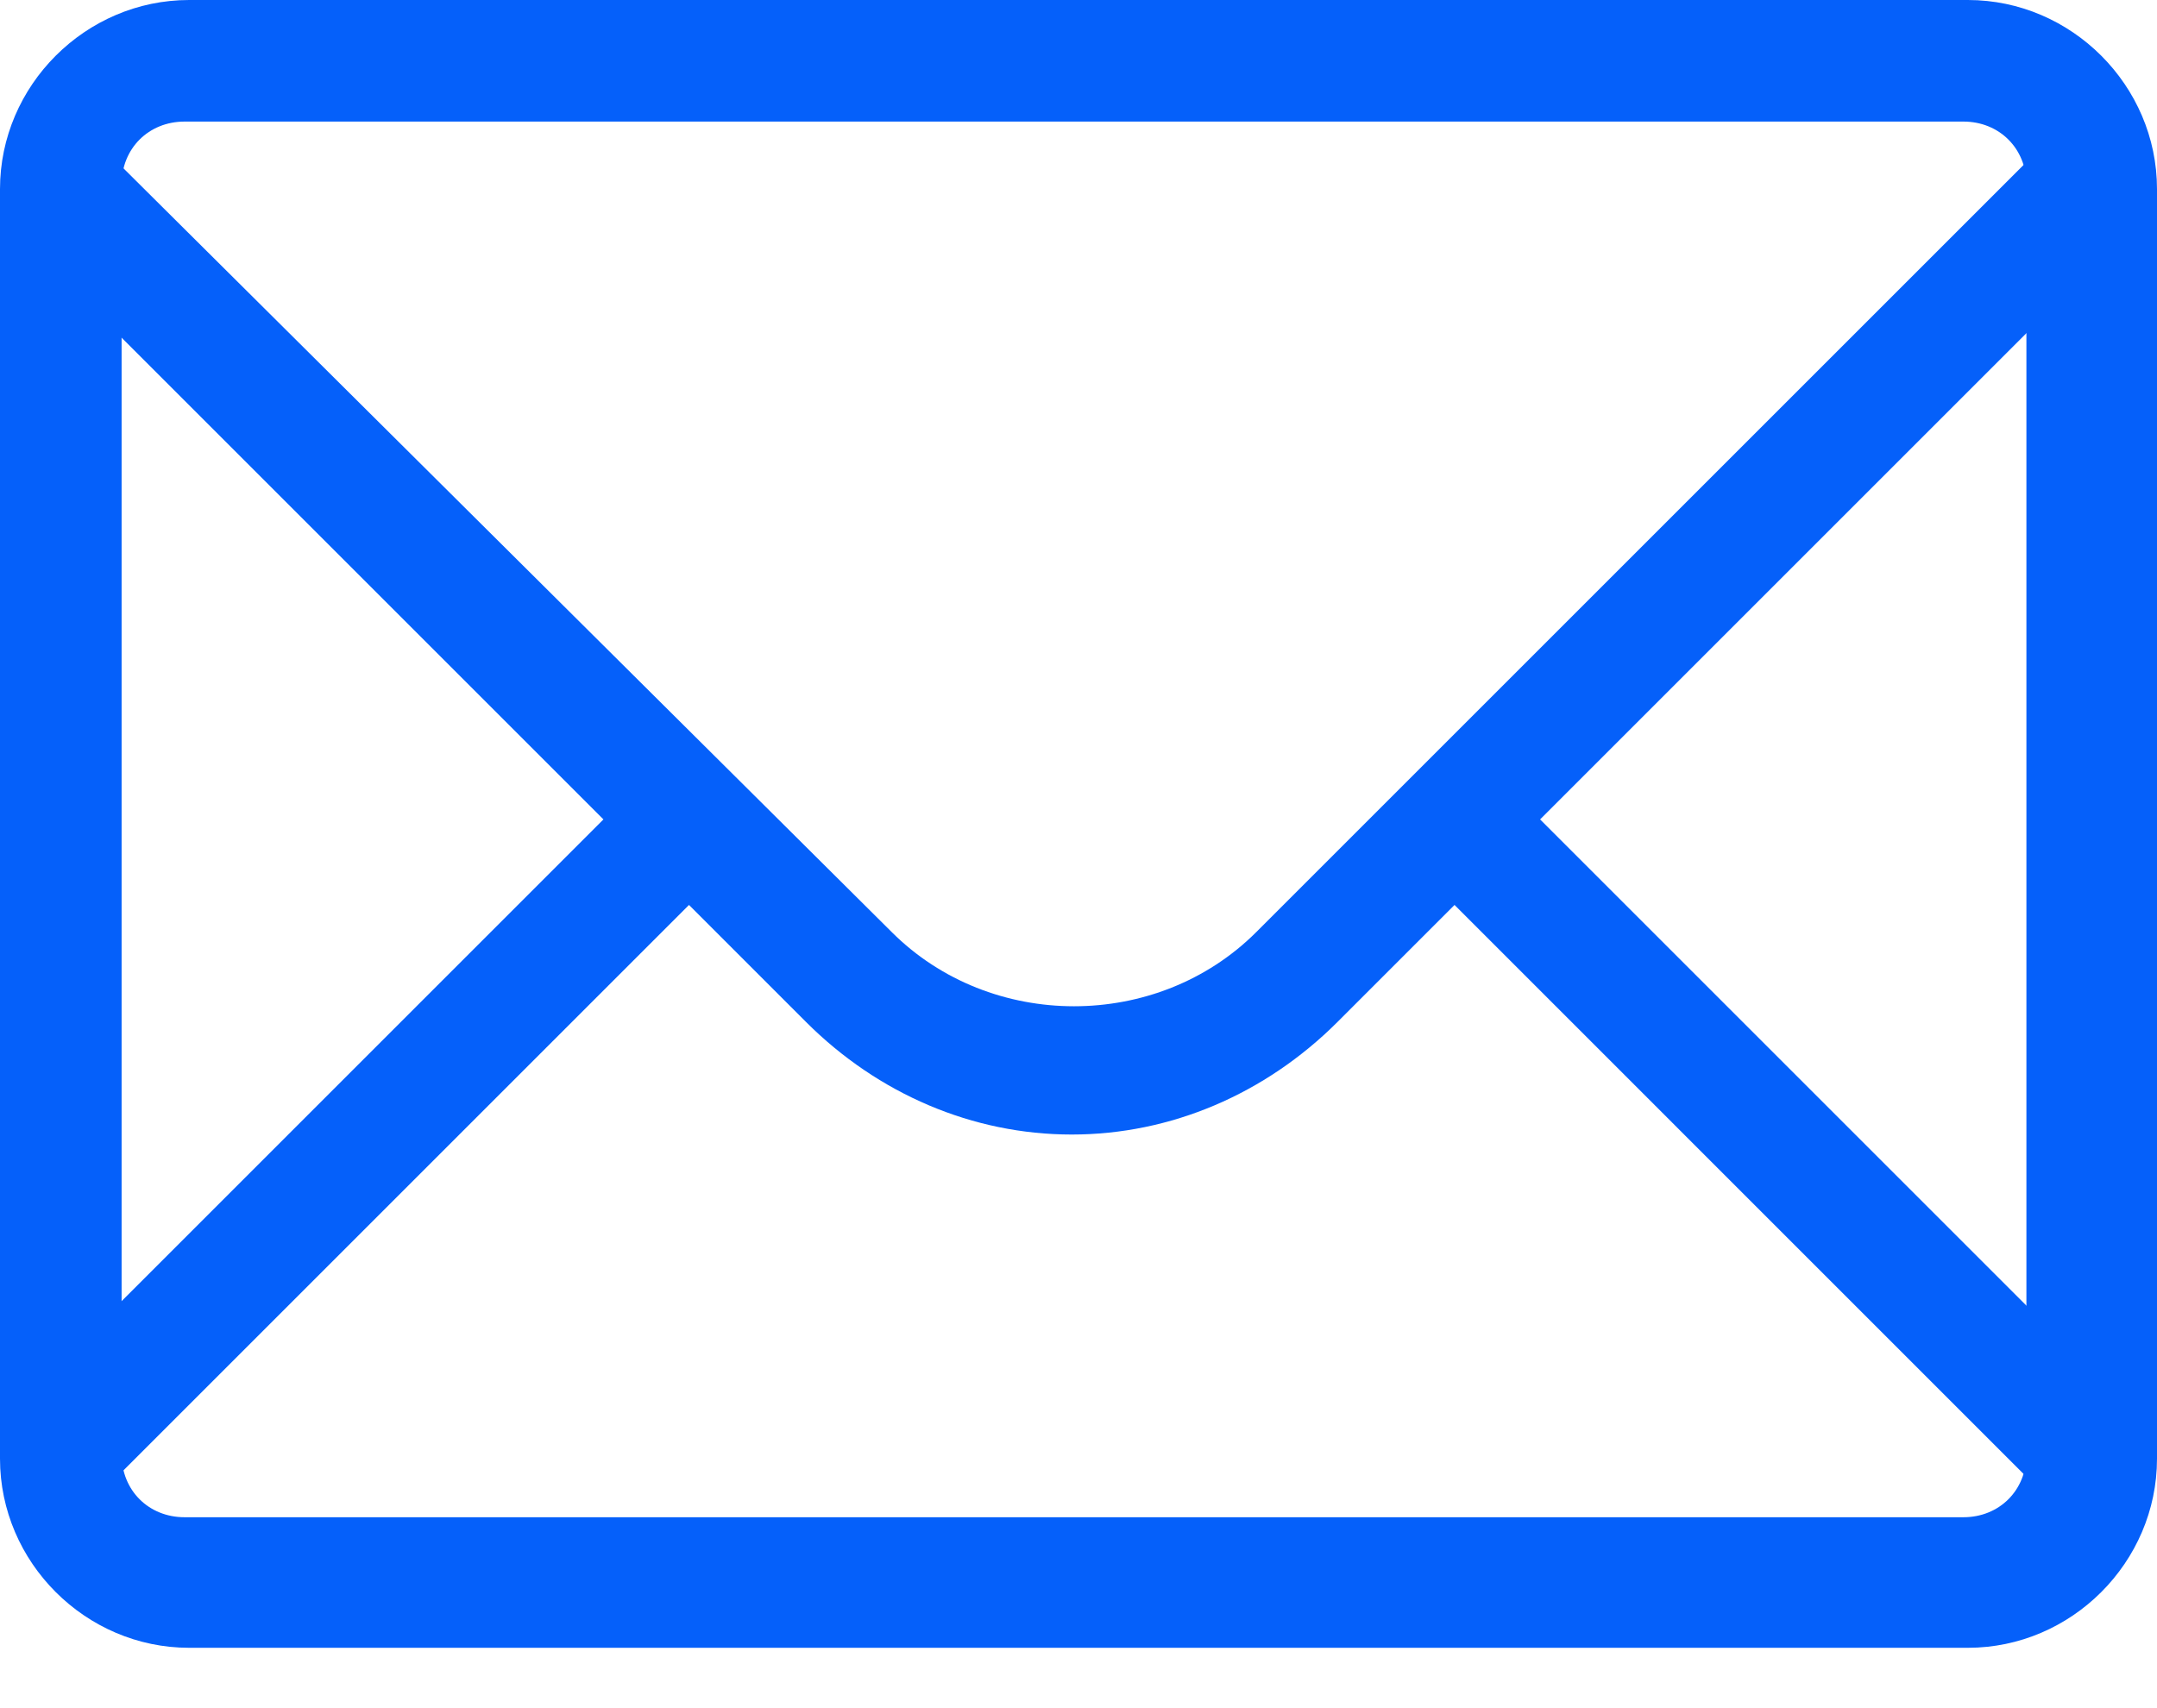
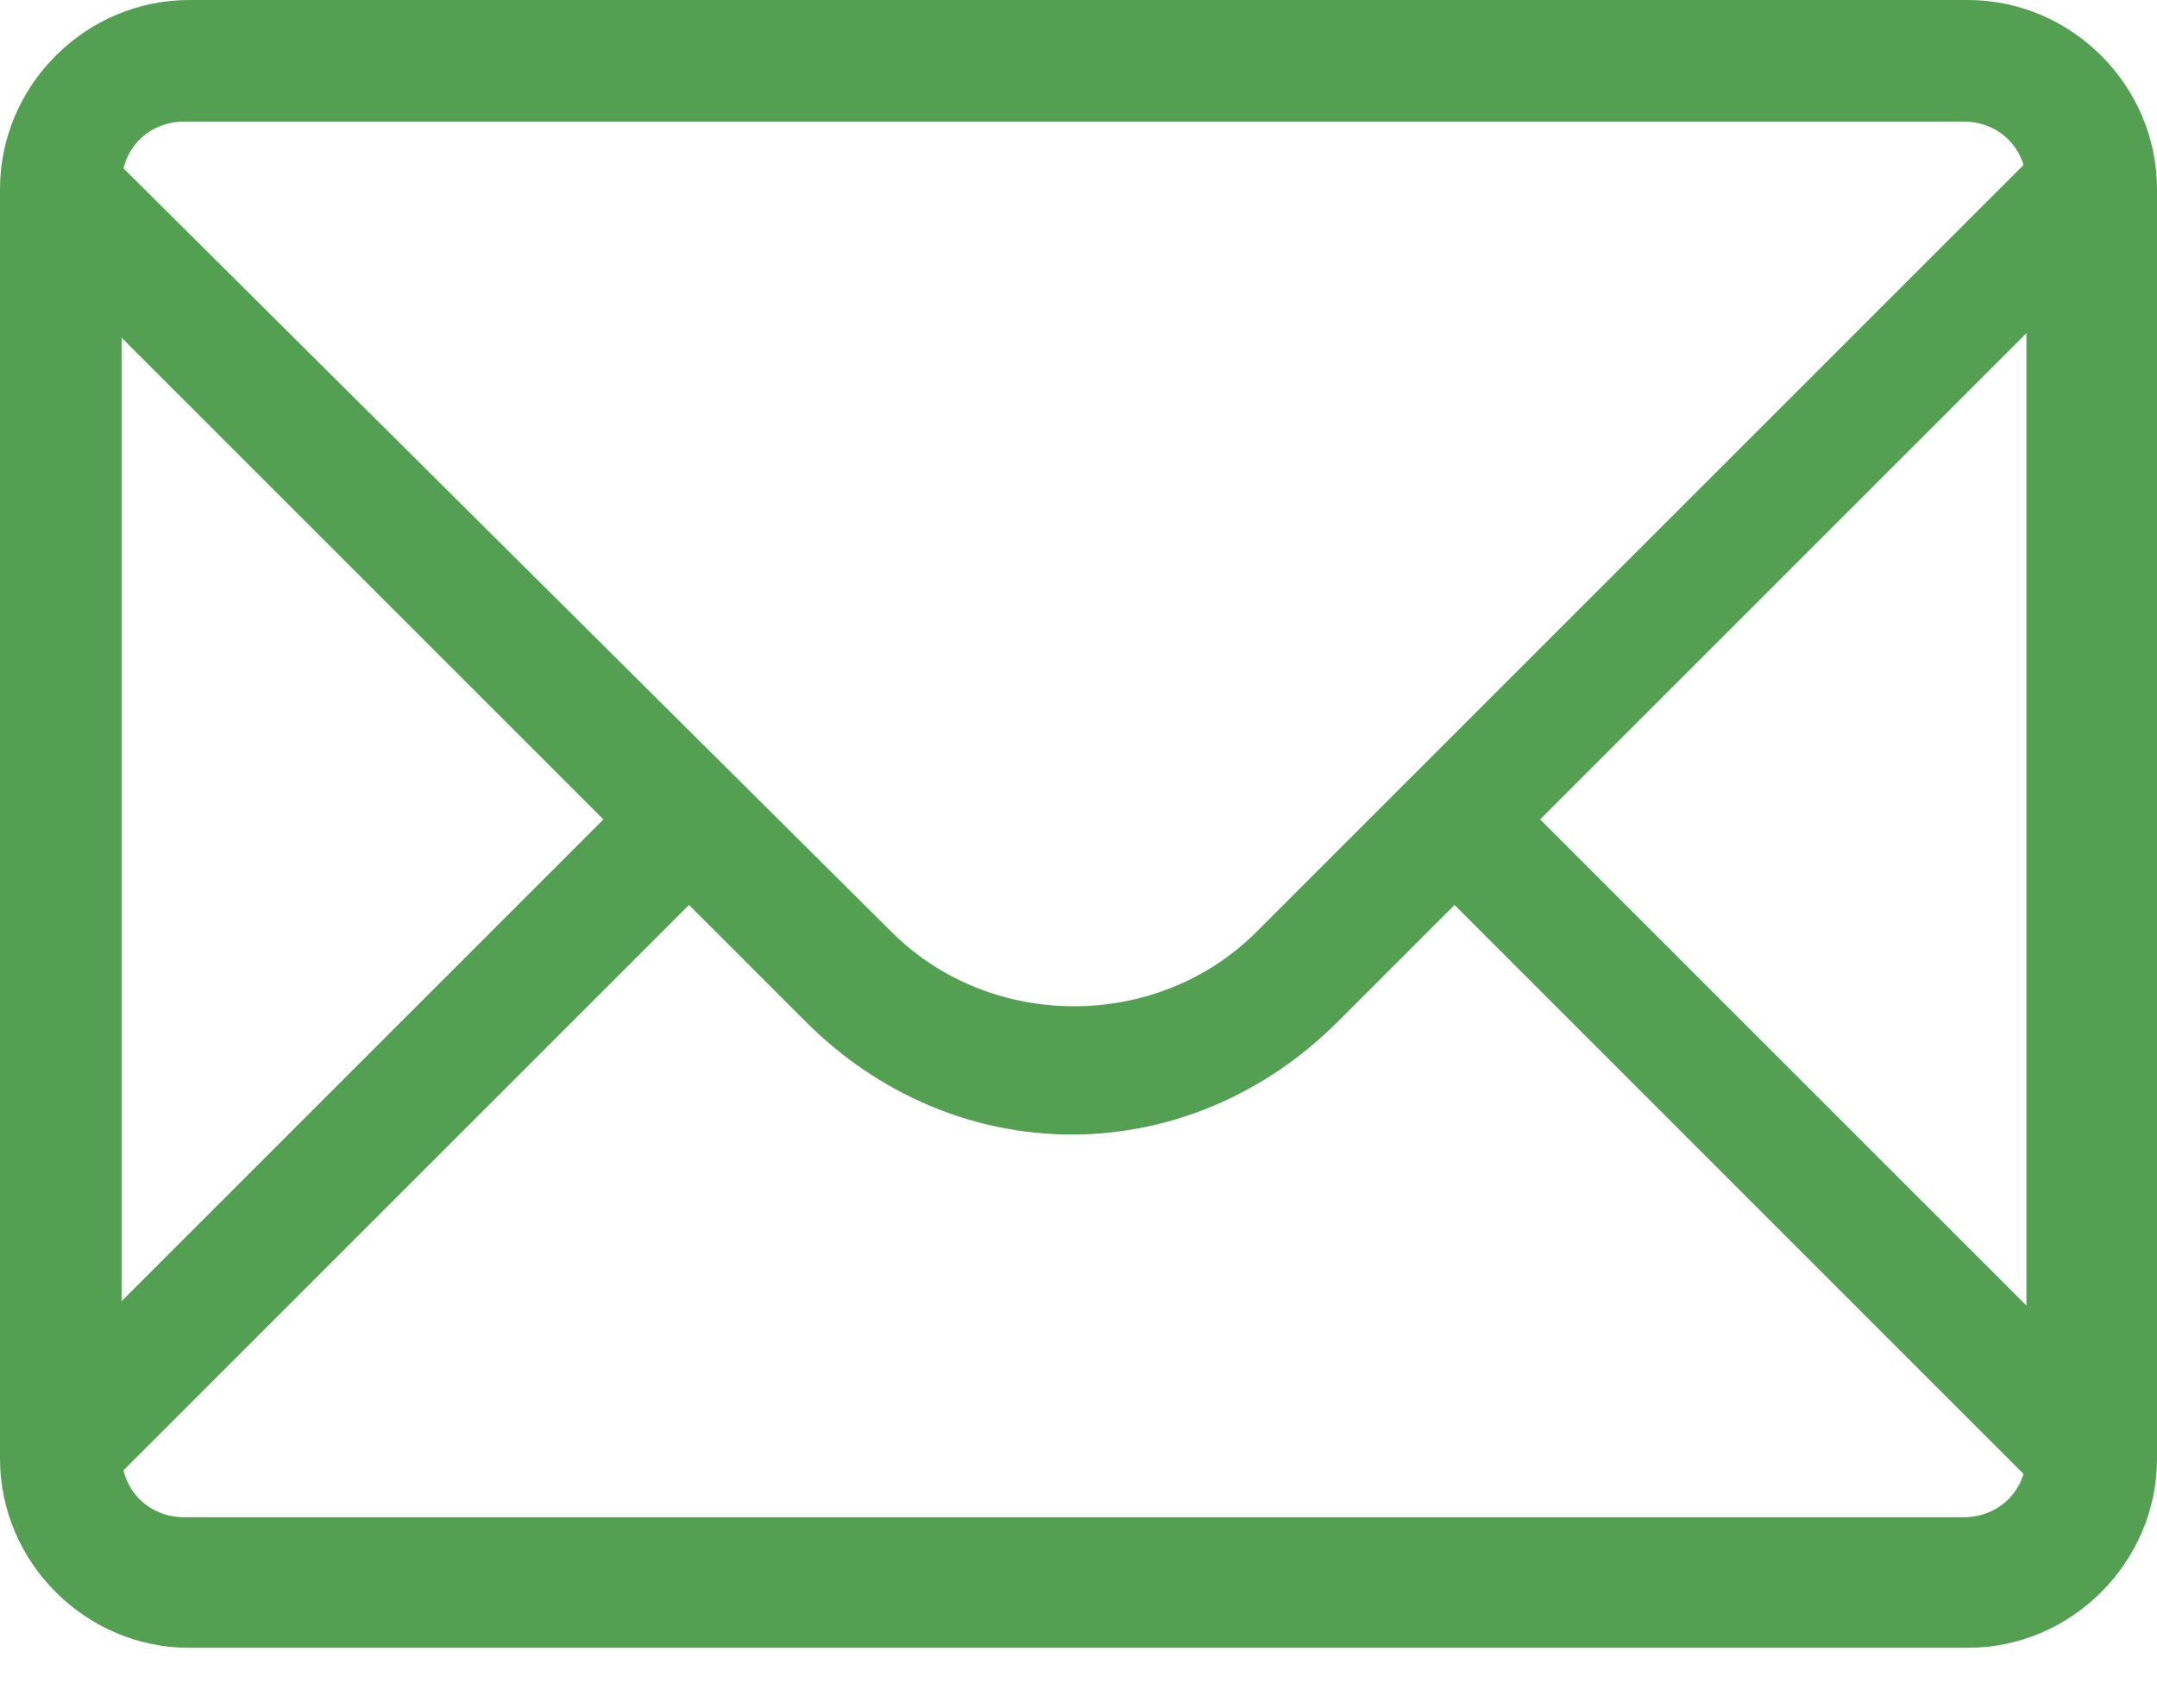
<svg xmlns="http://www.w3.org/2000/svg" width="24" height="19" viewBox="0 0 24 19" fill="none">
-   <path d="M23.75 2.505L22.798 1.553L13.979 10.372C12.877 11.474 11.023 11.474 9.921 10.372L1.102 1.603L0.15 2.555L6.714 9.119L0.15 15.683L1.102 16.635L7.666 10.071L8.969 11.374C9.77 12.175 10.823 12.626 11.925 12.626C13.027 12.626 14.079 12.175 14.881 11.374L16.184 10.071L22.747 16.635L23.7 15.683L17.136 9.119L23.75 2.505Z" fill="#0560FA" />
-   <path d="M21.896 18.338H2.104C0.952 18.338 0 17.386 0 16.234V2.104C0 0.952 0.952 0 2.104 0H21.896C23.048 0 24 0.952 24 2.104V16.234C24 17.386 23.048 18.338 21.896 18.338ZM2.054 1.353C1.653 1.353 1.353 1.653 1.353 2.054V16.184C1.353 16.585 1.653 16.885 2.054 16.885H21.846C22.246 16.885 22.547 16.585 22.547 16.184V2.054C22.547 1.653 22.246 1.353 21.846 1.353H2.054Z" fill="#0560FA" />
+   <path d="M23.75 2.505L22.798 1.553L13.979 10.372C12.877 11.474 11.023 11.474 9.921 10.372L1.102 1.603L0.15 2.555L6.714 9.119L0.15 15.683L1.102 16.635L7.666 10.071L8.969 11.374C9.77 12.175 10.823 12.626 11.925 12.626C13.027 12.626 14.079 12.175 14.881 11.374L16.184 10.071L22.747 16.635L23.7 15.683L17.136 9.119L23.75 2.505Z" fill="#53A052" />
+   <path d="M21.896 18.338H2.104C0.952 18.338 0 17.386 0 16.234V2.104C0 0.952 0.952 0 2.104 0H21.896C23.048 0 24 0.952 24 2.104V16.234C24 17.386 23.048 18.338 21.896 18.338ZM2.054 1.353C1.653 1.353 1.353 1.653 1.353 2.054V16.184C1.353 16.585 1.653 16.885 2.054 16.885H21.846C22.246 16.885 22.547 16.585 22.547 16.184V2.054C22.547 1.653 22.246 1.353 21.846 1.353H2.054Z" fill="#53A052" />
</svg>
